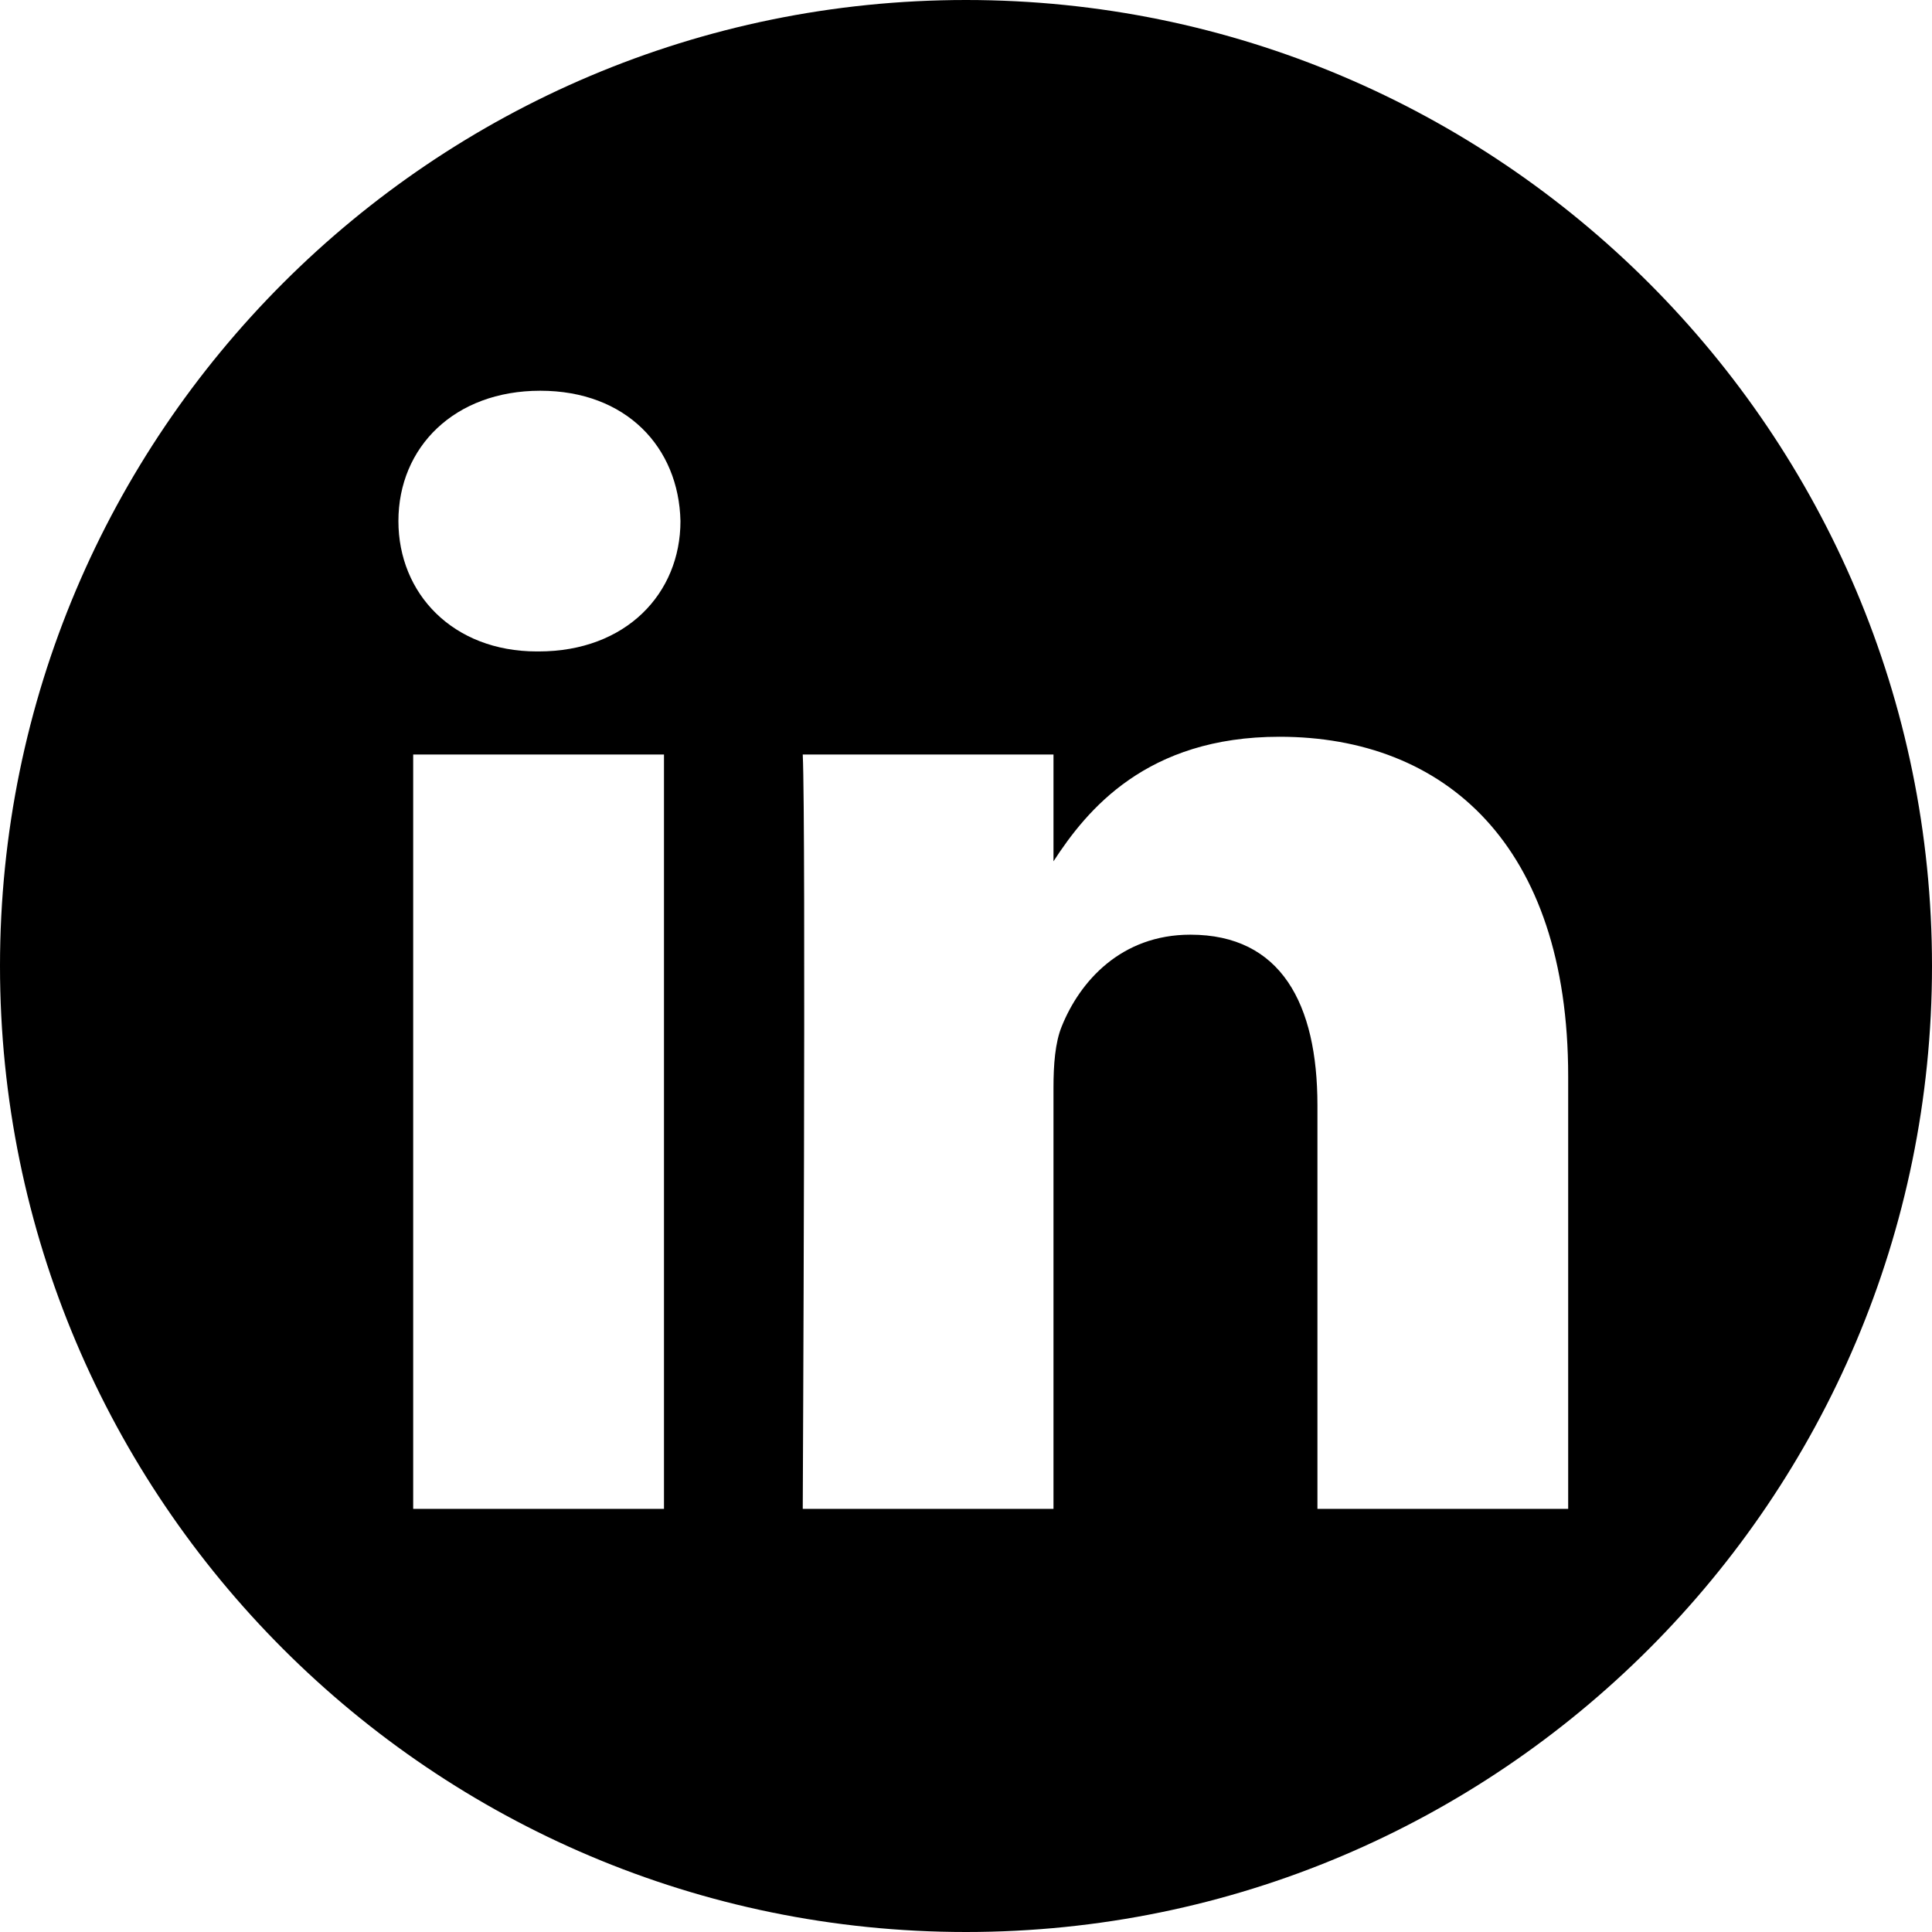
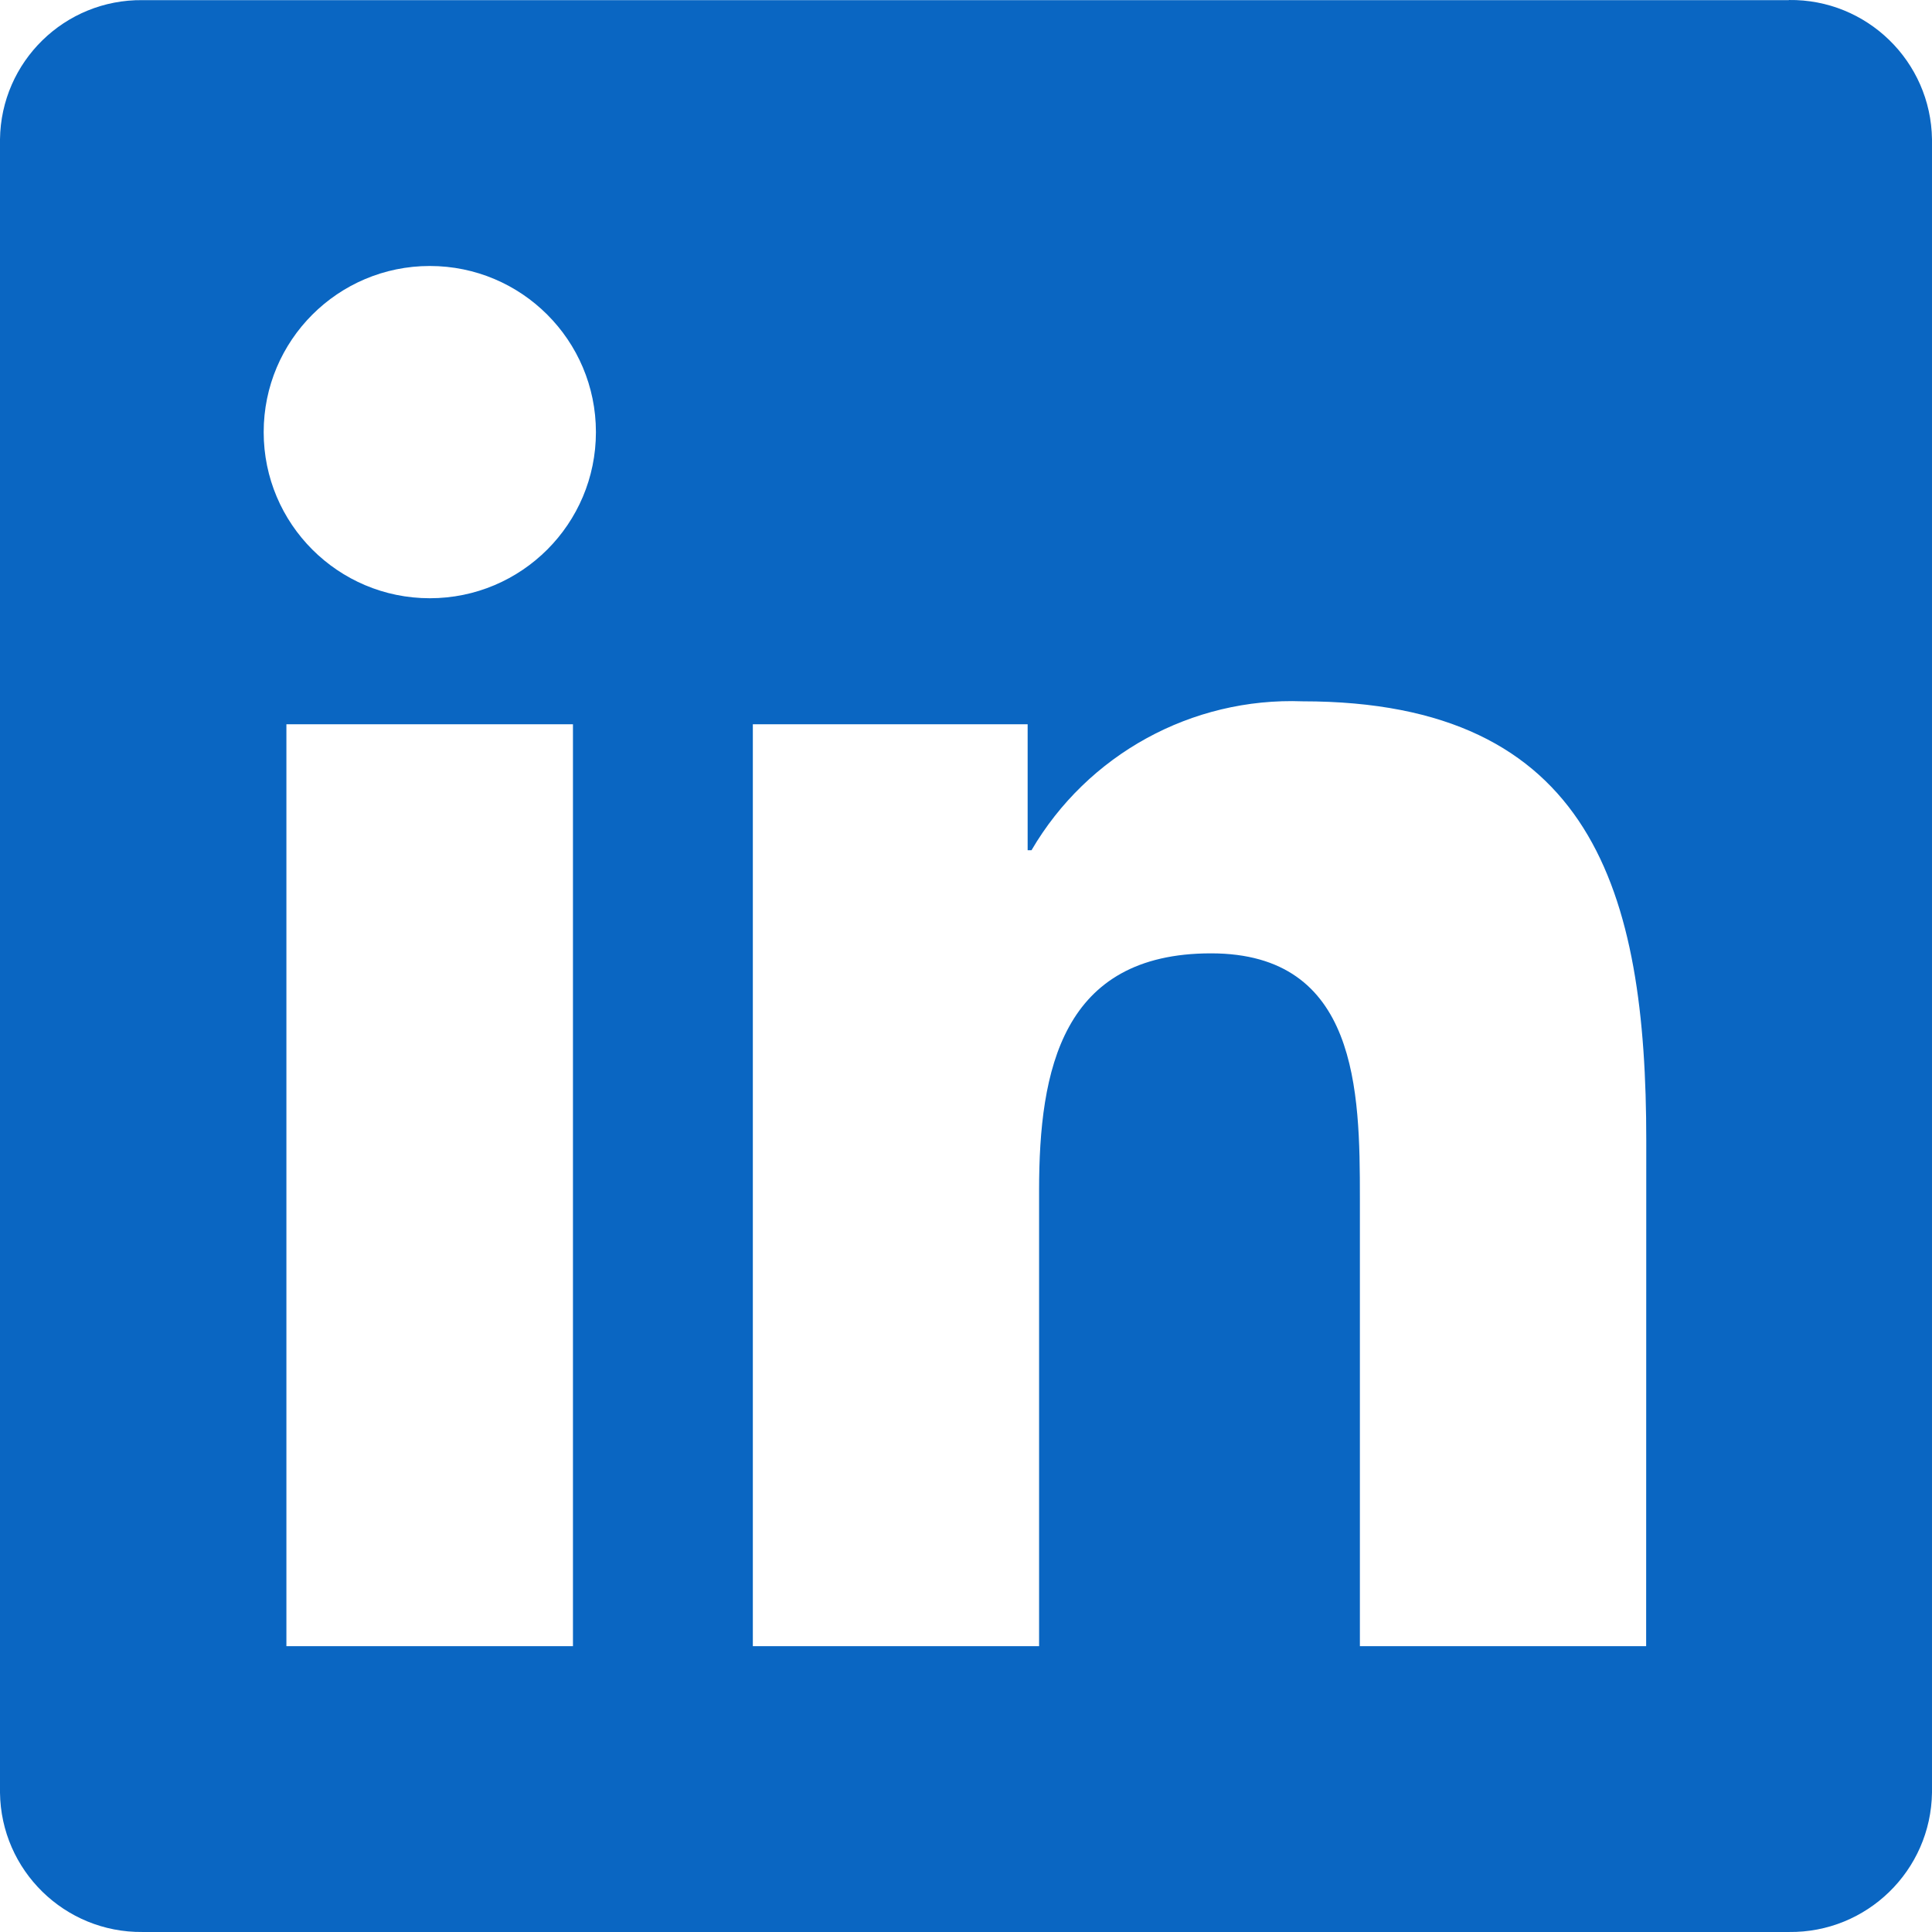
- <svg xmlns="http://www.w3.org/2000/svg" height="100%" style="fill-rule:evenodd;clip-rule:evenodd;stroke-linejoin:round;stroke-miterlimit:2;" version="1.1" viewBox="0 0 512 512" width="100%" xml:space="preserve">
-   <path d="M256,0c141.29,0 256,114.71 256,256c0,141.29 -114.71,256 -256,256c-141.29,0 -256,-114.71 -256,-256c0,-141.29 114.71,-256 256,-256Zm-80.037,399.871l0,-199.921l-66.464,0l0,199.921l66.464,0Zm239.62,0l0,-114.646c0,-61.409 -32.787,-89.976 -76.509,-89.976c-35.255,0 -51.047,19.389 -59.889,33.007l0,-28.306l-66.447,0c0.881,18.757 0,199.921 0,199.921l66.446,0l0,-111.65c0,-5.976 0.43,-11.95 2.191,-16.221c4.795,-11.935 15.737,-24.299 34.095,-24.299c24.034,0 33.663,18.34 33.663,45.204l0,106.966l66.45,0Zm-272.403,-296.321c-22.74,0 -37.597,14.95 -37.597,34.545c0,19.182 14.405,34.544 36.717,34.544l0.429,0c23.175,0 37.6,-15.362 37.6,-34.544c-0.43,-19.595 -14.424,-34.545 -37.149,-34.545Z" />
+ <svg xmlns="http://www.w3.org/2000/svg" width="256" height="256" preserveAspectRatio="xMidYMid" viewBox="0 0 256 256">
+   <path d="M218.123 218.127h-37.931v-59.403c0-14.165-.253-32.4-19.728-32.4-19.756 0-22.779 15.434-22.779 31.369v60.43h-37.93V95.967h36.413v16.694h.51a39.907 39.907 0 0 1 35.928-19.733c38.445 0 45.533 25.288 45.533 58.186l-.016 67.013ZM56.955 79.27c-12.157.002-22.014-9.852-22.016-22.009-.002-12.157 9.851-22.014 22.008-22.016 12.157-.003 22.014 9.851 22.016 22.008A22.013 22.013 0 0 1 56.955 79.27m18.966 138.858H37.95V95.967h37.97v122.16ZM237.033.018H18.89C8.58-.098.125 8.161-.001 18.471v219.053c.122 10.315 8.576 18.582 18.89 18.474h218.144c10.336.128 18.823-8.139 18.966-18.474V18.454c-.147-10.33-8.635-18.588-18.966-18.453" fill="#0A66C2" />
</svg>
